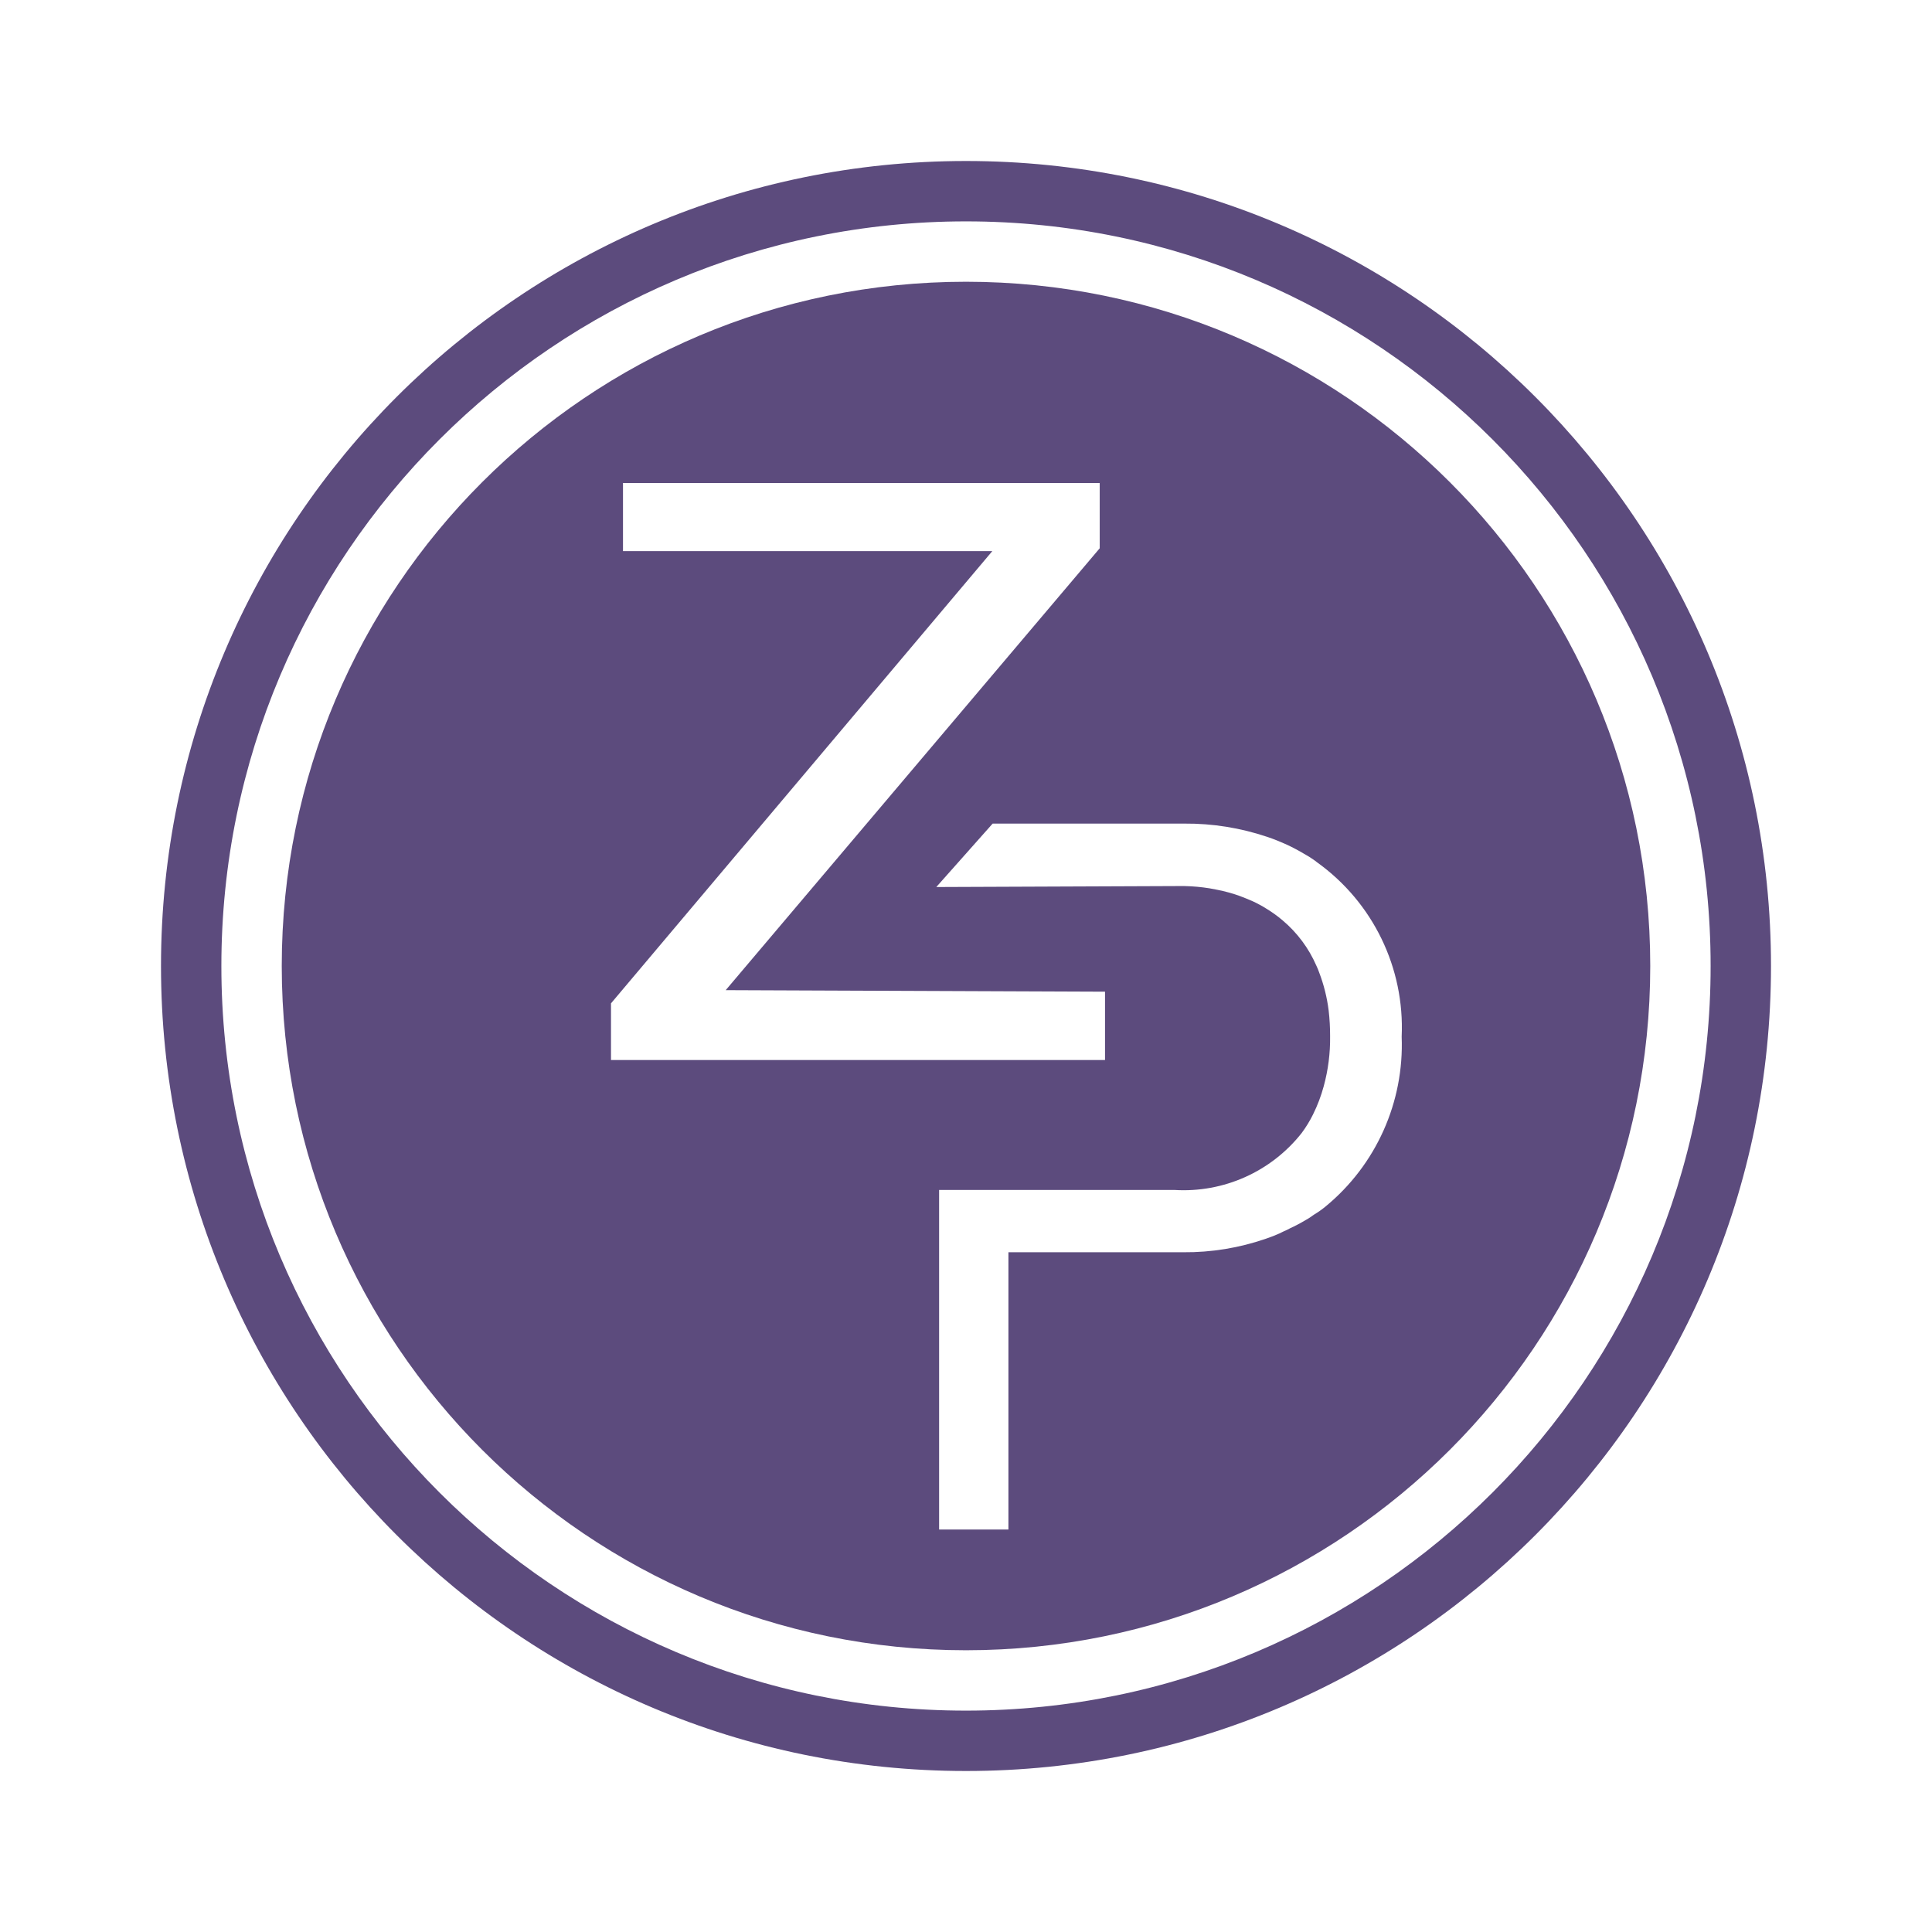
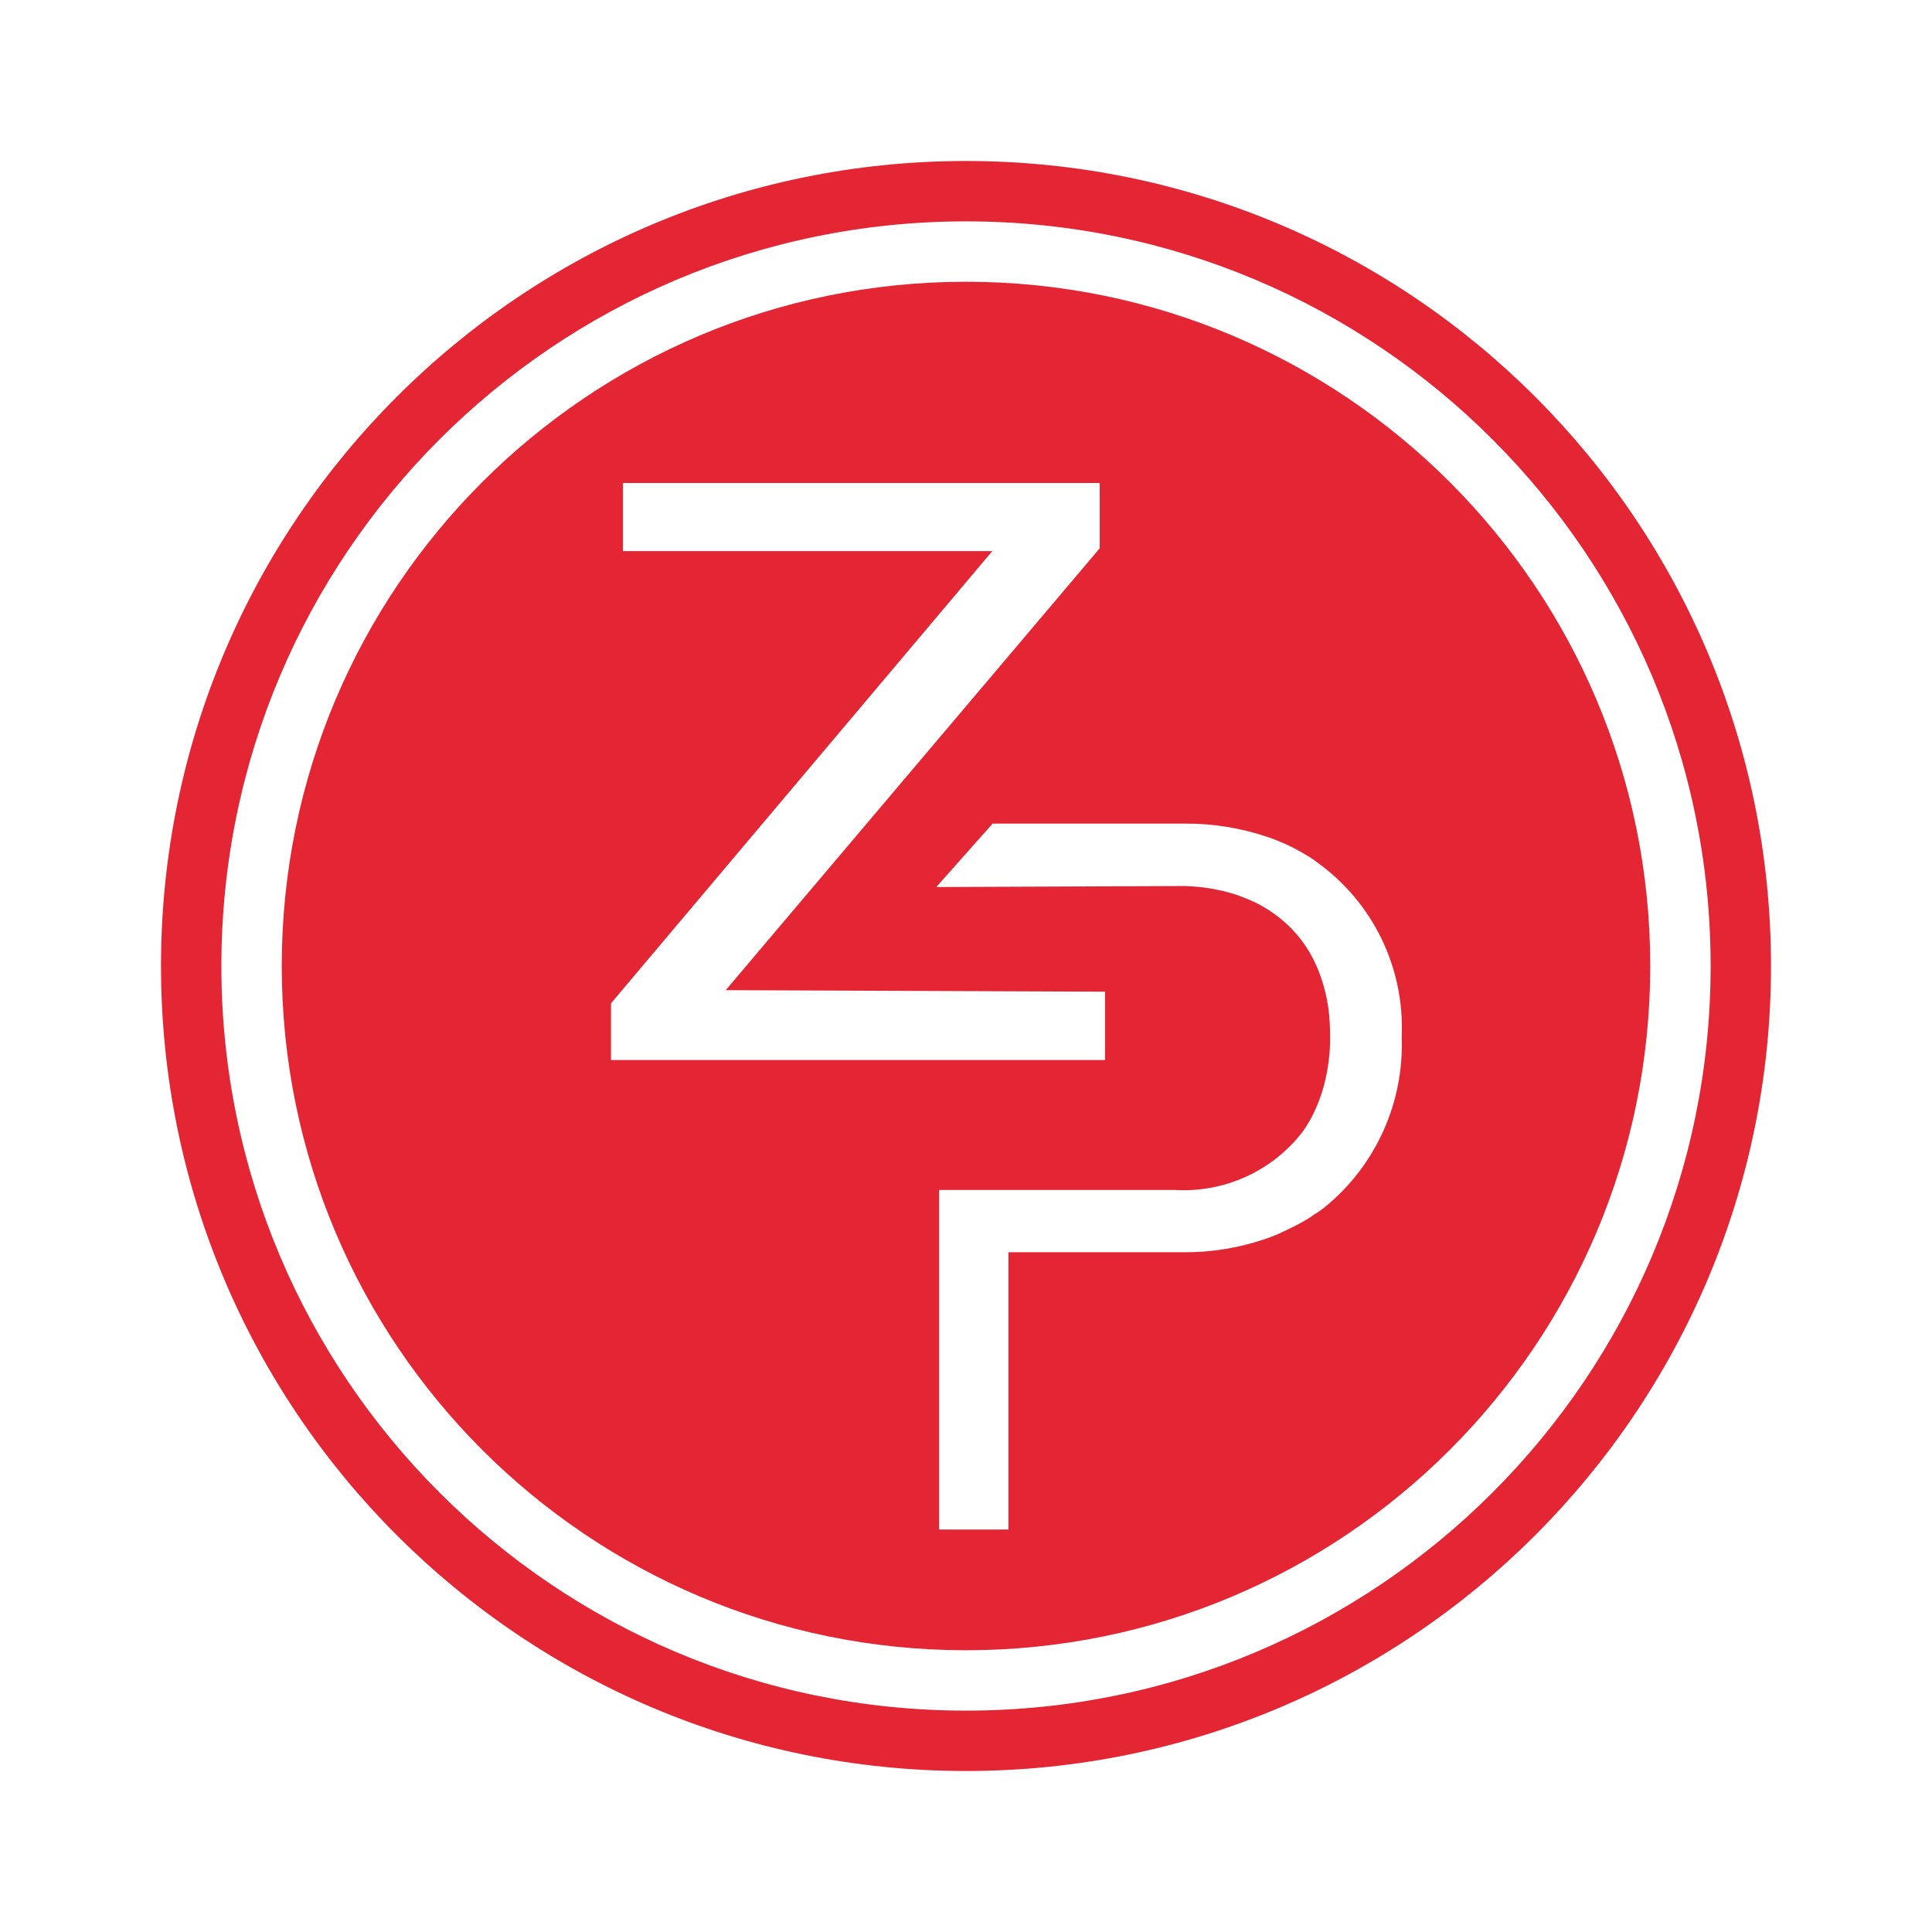
<svg xmlns="http://www.w3.org/2000/svg" id="ic_zsparks" width="24" height="24" viewBox="0 0 24 24">
  <defs>
    <style type="text/css">
-             .cls-1{fill:#5c4b7d}.cls-2{fill:none}
+             .cls-1{fill:#E42534}.cls-2{fill:none}
        </style>
  </defs>
  <g id="Group_8933" data-name="Group 8933">
    <g id="Group_8932" data-name="Group 8932">
      <path id="Path_18926" d="M12 2a10 10 0 1 0 10 10A10 10 0 0 0 12 2zm0 19.25A9.25 9.25 0 1 1 21.25 12 9.25 9.25 0 0 1 12 21.25z" class="cls-1" data-name="Path 18926" />
      <path id="Path_18927" d="M12 3.5a8.5 8.5 0 1 0 8.5 8.5A8.5 8.5 0 0 0 12 3.5zm-4.41 8.964l4.737-5.618H7.739V6h5.922v.811L9.015 12.3l4.712.019v.849H7.59zm8.876 2.524a1.15 1.15 0 0 1-.142.1c-.013.01-.029.019-.041.029s-.045.028-.067.041a1.941 1.941 0 0 1-.19.1.824.824 0 0 1-.085.041.858.858 0 0 1-.092.042c-.041.019-.082.031-.124.047a3.062 3.062 0 0 1-1.026.168h-2.172V19h-.861v-4.218h2.923a1.868 1.868 0 0 0 1.58-.706 1.515 1.515 0 0 0 .142-.232 1.921 1.921 0 0 0 .133-.351 2.246 2.246 0 0 0 .079-.621 2.743 2.743 0 0 0-.018-.32 2.027 2.027 0 0 0-.118-.472.762.762 0 0 0-.035-.085 1.535 1.535 0 0 0-.418-.561 1.526 1.526 0 0 0-.212-.152.831.831 0 0 0-.076-.044 1.432 1.432 0 0 0-.164-.076l-.082-.032a1.909 1.909 0 0 0-.275-.076l-.1-.019a2.288 2.288 0 0 0-.307-.028h-.107l-2.98.012.7-.788h2.382a3.149 3.149 0 0 1 1.026.164c.041.013.082.029.123.045.06.025.121.05.178.079.076.038.148.079.221.123.035.023.07.045.1.07a2.523 2.523 0 0 1 1.051 2.166 2.6 2.6 0 0 1-.946 2.11z" class="cls-1" data-name="Path 18927" />
    </g>
  </g>
  <path id="Rectangle_4542" d="M0 0h24v24H0z" class="cls-2" data-name="Rectangle 4542" />
</svg>
